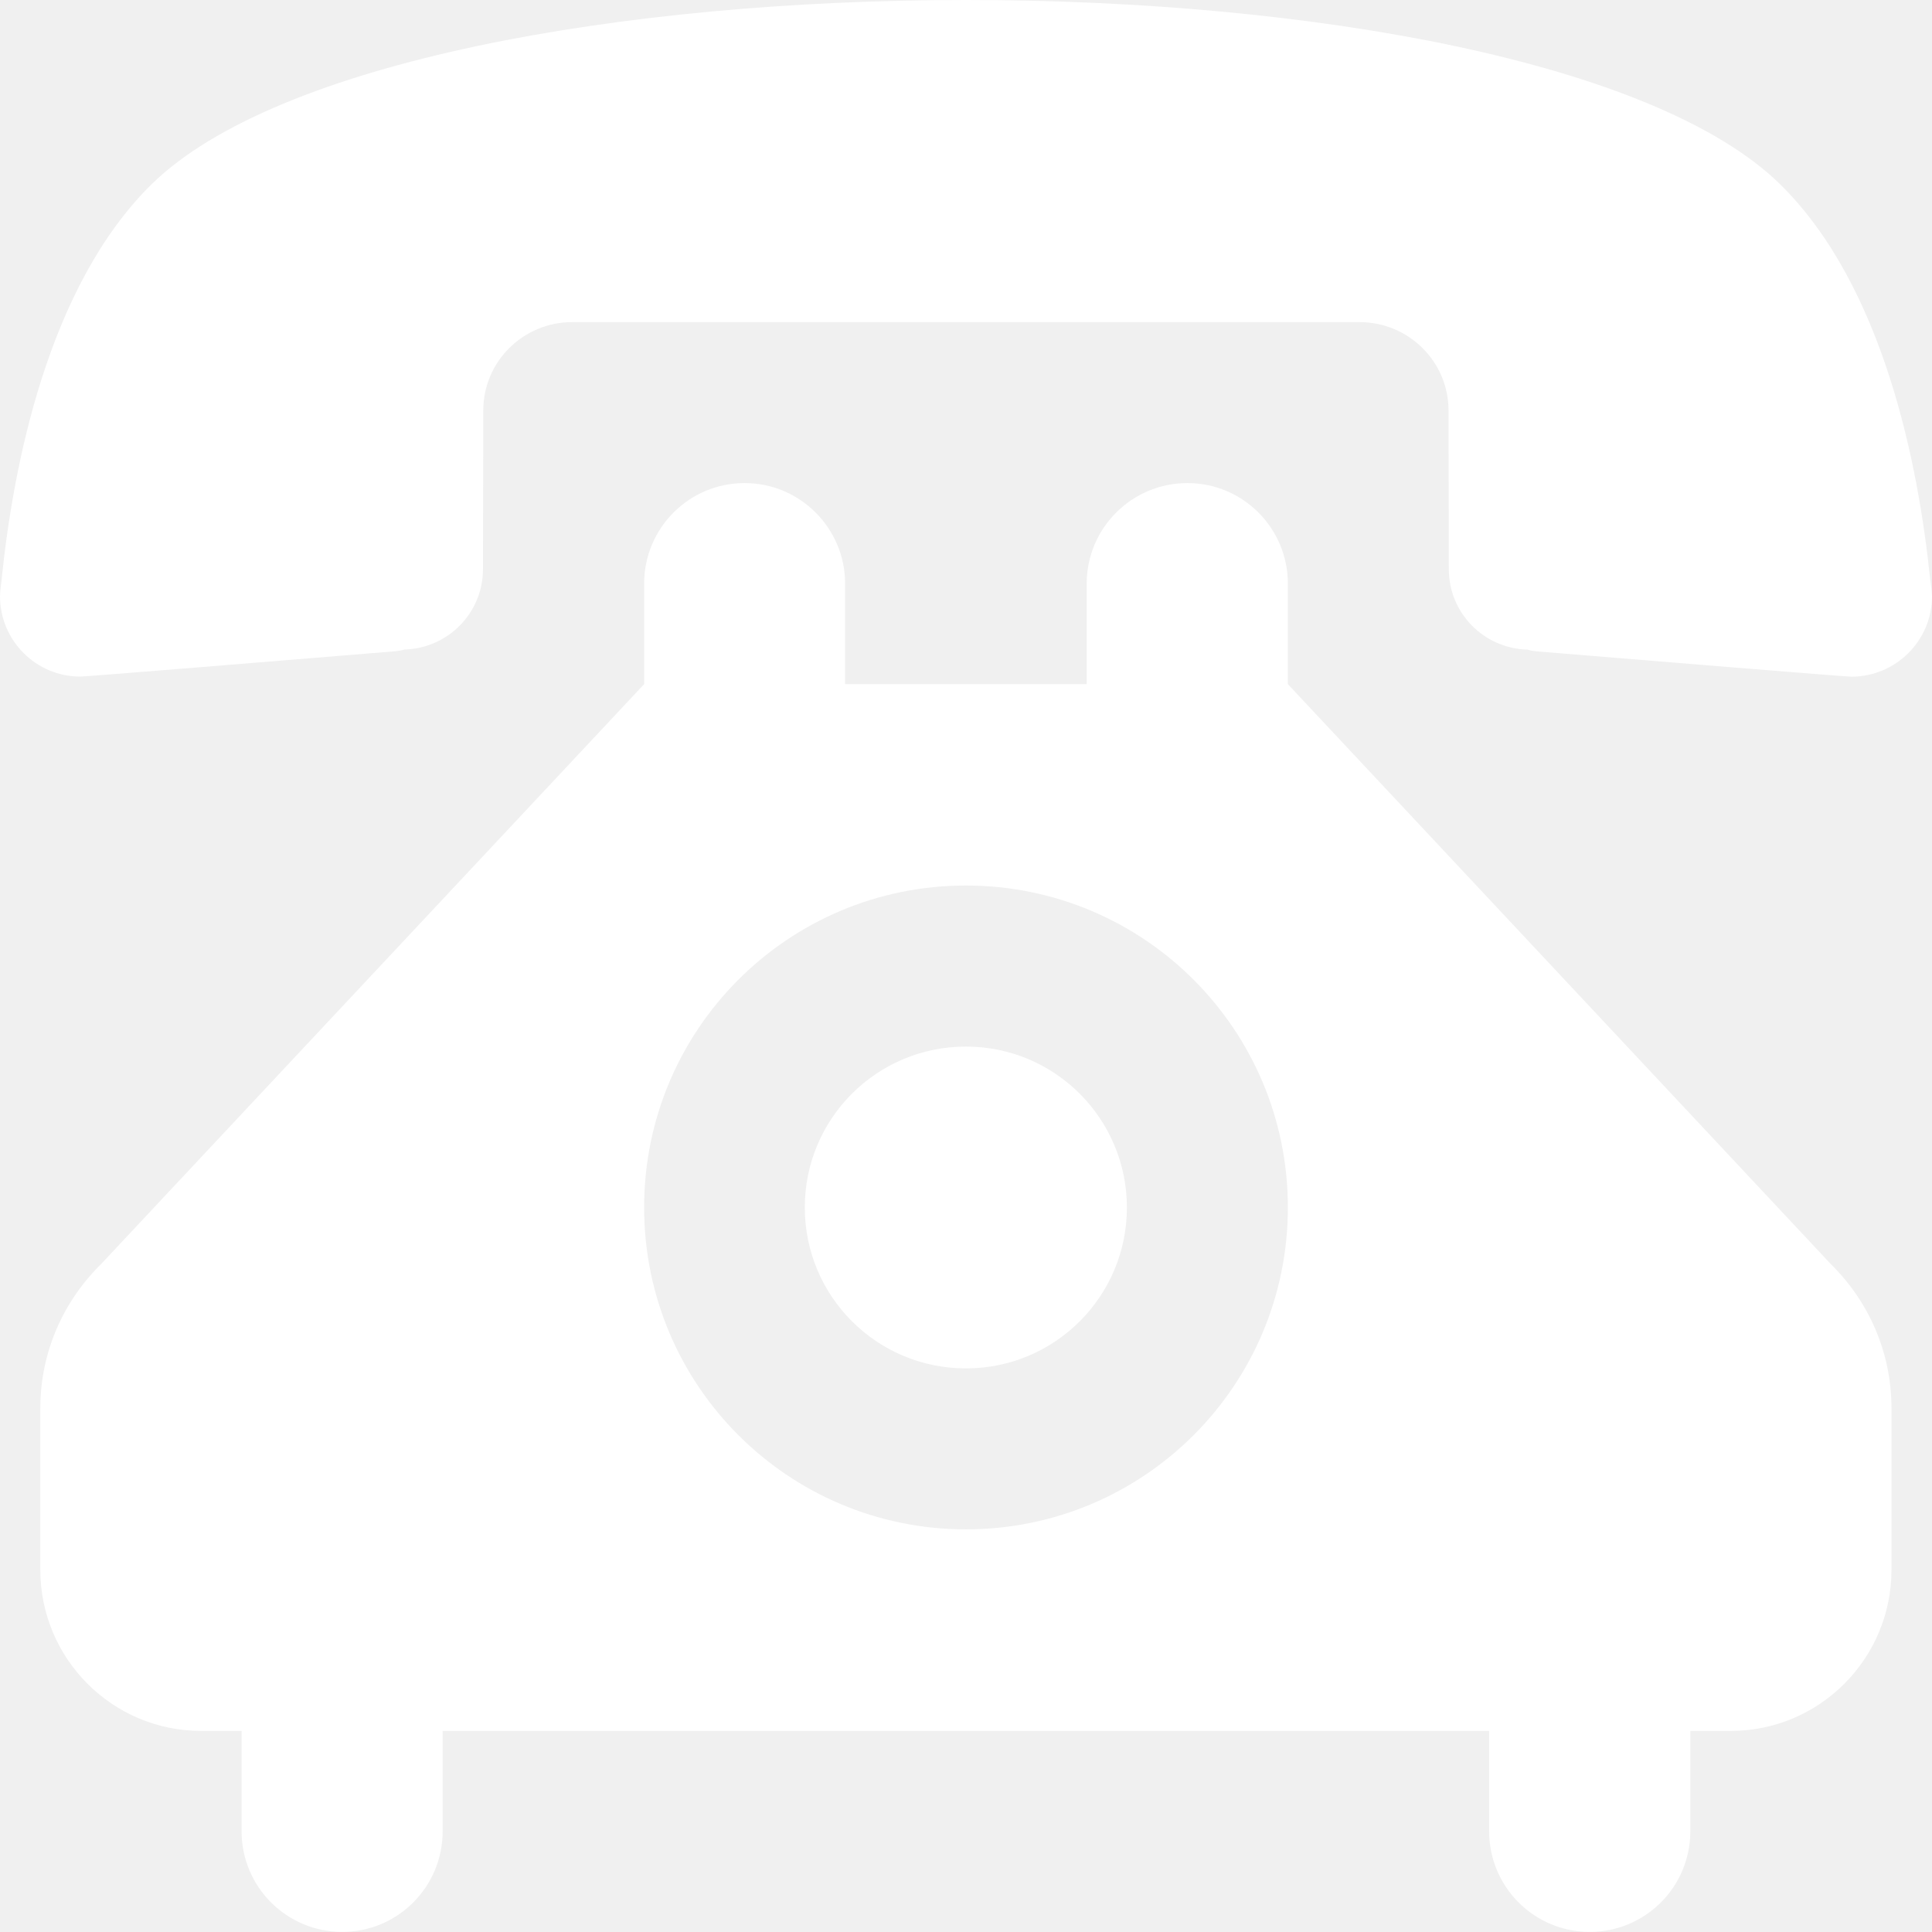
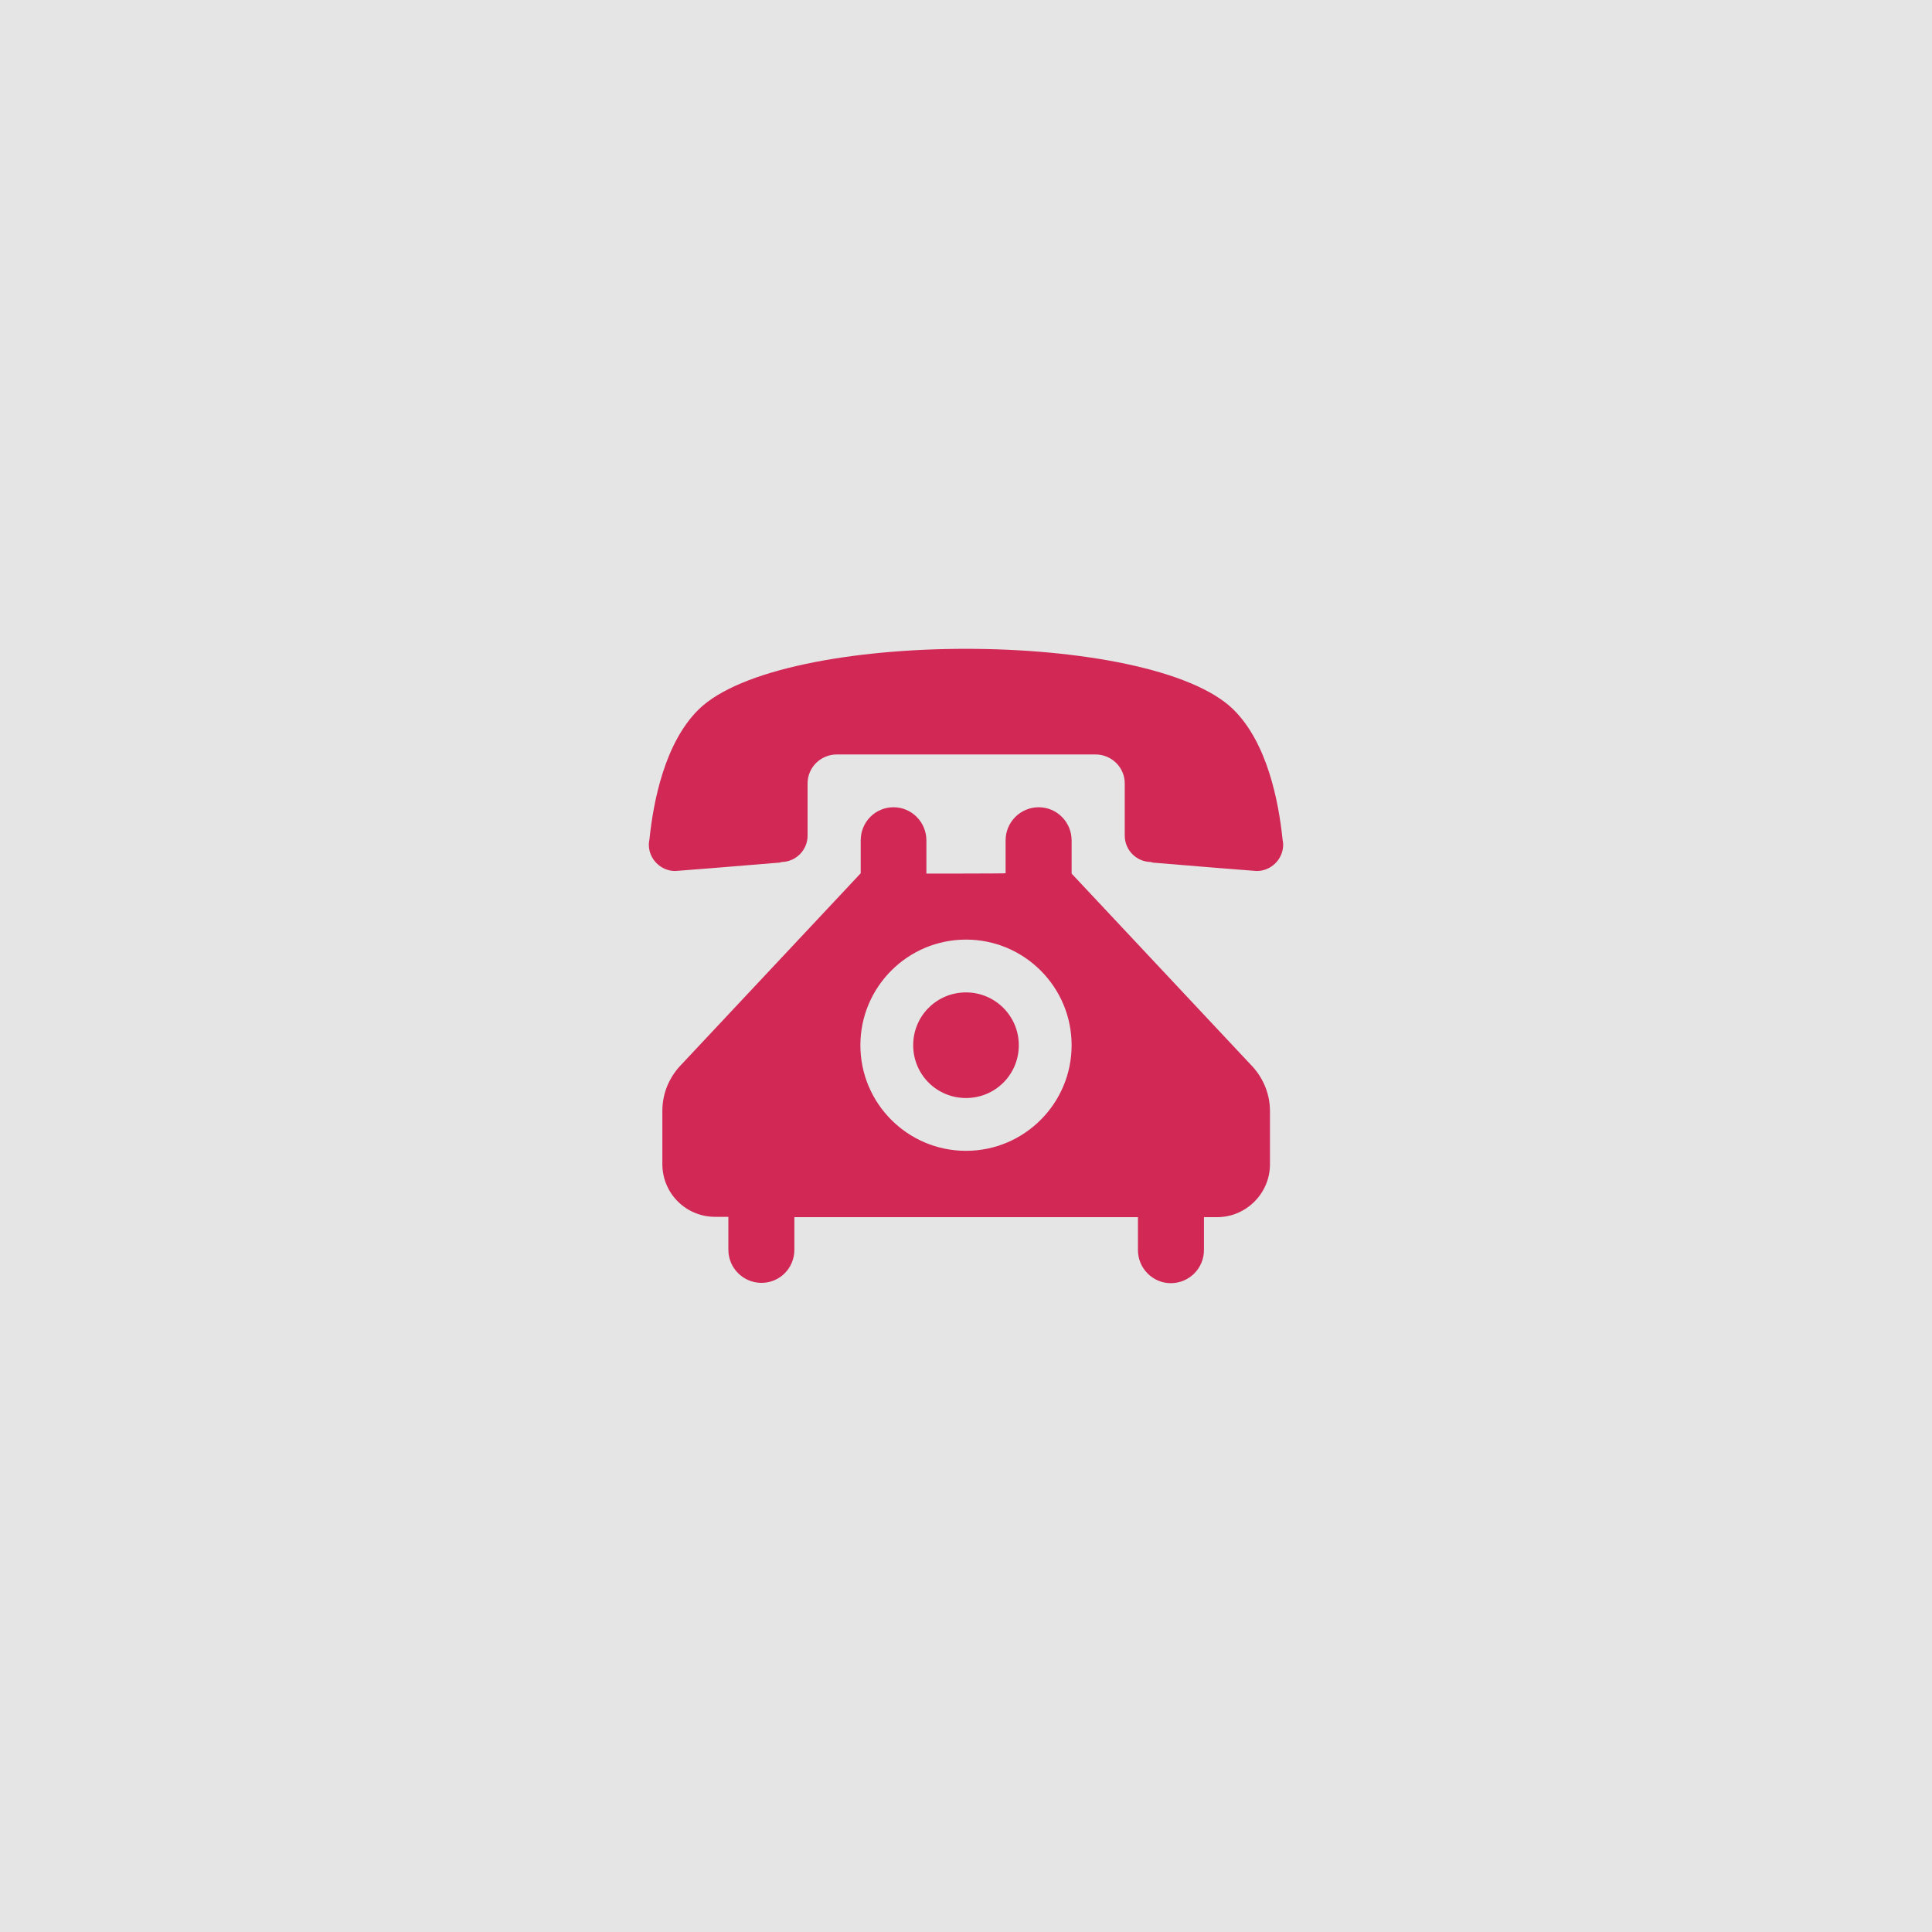
- <svg xmlns="http://www.w3.org/2000/svg" version="1.1" id="Layer_1" x="0px" y="0px" width="19.697px" height="19.696px" viewBox="0 0 19.697 19.696" enable-background="new 0 0 19.697 19.696" xml:space="preserve">
-   <path fill="#FFFFFF" d="M9.848,0C6.34,0,2.823,0.628,1.546,1.878c-1.058,1.04-1.412,2.874-1.53,4.035c0,0-0.016,0.115-0.016,0.165 c0,0.454,0.369,0.82,0.819,0.82c0.054,0,2.028-0.161,3.218-0.259c0.029-0.004,0.058-0.008,0.086-0.017 C4.566,6.61,4.924,6.25,4.924,5.803l0.003-1.617c0-0.5,0.407-0.902,0.907-0.902h8.027c0.499,0,0.907,0.402,0.907,0.902l0.003,1.617 c0,0.447,0.356,0.808,0.802,0.82c0.027,0.009,0.056,0.013,0.085,0.017c1.19,0.098,3.164,0.259,3.217,0.259 c0.451,0,0.822-0.366,0.822-0.82c0-0.05-0.018-0.165-0.018-0.165c-0.118-1.161-0.472-2.995-1.53-4.035 C16.873,0.628,13.356,0,9.848,0z M9.848,10.67c-0.908,0-1.643,0.733-1.643,1.64c0,0.907,0.734,1.641,1.643,1.641 c0.906,0,1.641-0.733,1.641-1.641C11.488,11.404,10.754,10.67,9.848,10.67z M8.616,6.975V5.951c0-0.567-0.46-1.026-1.025-1.026 c-0.566,0-1.024,0.459-1.024,1.026v1.024l-5.537,5.913c-0.382,0.376-0.619,0.894-0.619,1.47v1.646c0,0.907,0.734,1.643,1.641,1.643 h0.411v1.023c0,0.568,0.46,1.026,1.026,1.026c0.565,0,1.024-0.458,1.024-1.026v-1.023h10.669v1.023c0,0.568,0.46,1.026,1.025,1.026 c0.567,0,1.026-0.458,1.026-1.026v-1.023h0.411c0.905,0,1.64-0.735,1.64-1.643v-1.646c0-0.576-0.236-1.094-0.618-1.47L13.13,6.975 V5.951c0-0.567-0.459-1.026-1.024-1.026c-0.567,0-1.027,0.459-1.027,1.026v1.024H8.616z M9.848,9.028 c1.814,0,3.282,1.468,3.282,3.282s-1.468,3.282-3.282,3.282c-1.813,0-3.281-1.468-3.281-3.282S8.034,9.028,9.848,9.028z" />
+ <svg xmlns="http://www.w3.org/2000/svg" version="1.1" id="Слой_1" x="0px" y="0px" viewBox="0 0 60 60" style="enable-background:new 0 0 60 60;" xml:space="preserve">
+   <rect class="st0" fill="#E5E5E5" width="60" height="60" />
+   <path class="st1" fill="#D22856" d="M30,20.15c-3.51,0-7.02,0.63-8.3,1.88c-1.06,1.04-1.41,2.87-1.53,4.03c0,0-0.02,0.11-0.02,0.17c0,0.45,0.37,0.82,0.82,0.82c0.05,0,2.03-0.16,3.22-0.26c0.03,0,0.06-0.01,0.09-0.02c0.44-0.01,0.8-0.37,0.8-0.82l0-1.62c0-0.5,0.41-0.9,0.91-0.9h8.03c0.5,0,0.91,0.4,0.91,0.9l0,1.62c0,0.45,0.36,0.81,0.8,0.82c0.03,0.01,0.06,0.01,0.08,0.02c1.19,0.1,3.16,0.26,3.22,0.26c0.45,0,0.82-0.37,0.82-0.82c0-0.05-0.02-0.17-0.02-0.17c-0.12-1.16-0.47-2.99-1.53-4.03C37.02,20.78,33.51,20.15,30,20.15z M30,30.82c-0.91,0-1.64,0.73-1.64,1.64c0,0.91,0.73,1.64,1.64,1.64c0.91,0,1.64-0.73,1.64-1.64C31.64,31.56,30.91,30.82,30,30.82z M28.77,27.13V26.1c0-0.57-0.46-1.03-1.02-1.03c-0.57,0-1.02,0.46-1.02,1.03v1.02l-5.54,5.91c-0.38,0.38-0.62,0.89-0.62,1.47v1.65c0,0.91,0.73,1.64,1.64,1.64h0.41v1.02c0,0.57,0.46,1.03,1.03,1.03c0.57,0,1.02-0.46,1.02-1.03V37.8h10.67v1.02c0,0.57,0.46,1.03,1.02,1.03c0.57,0,1.03-0.46,1.03-1.03V37.8h0.41c0.9,0,1.64-0.74,1.64-1.64v-1.65c0-0.58-0.24-1.09-0.62-1.47l-5.54-5.91V26.1c0-0.57-0.46-1.03-1.02-1.03c-0.57,0-1.03,0.46-1.03,1.03v1.02C31.23,27.13,28.77,27.13,28.77,27.13z M30,29.18c1.81,0,3.28,1.47,3.28,3.28s-1.47,3.28-3.28,3.28c-1.81,0-3.28-1.47-3.28-3.28S28.19,29.18,30,29.18z" />
</svg>
